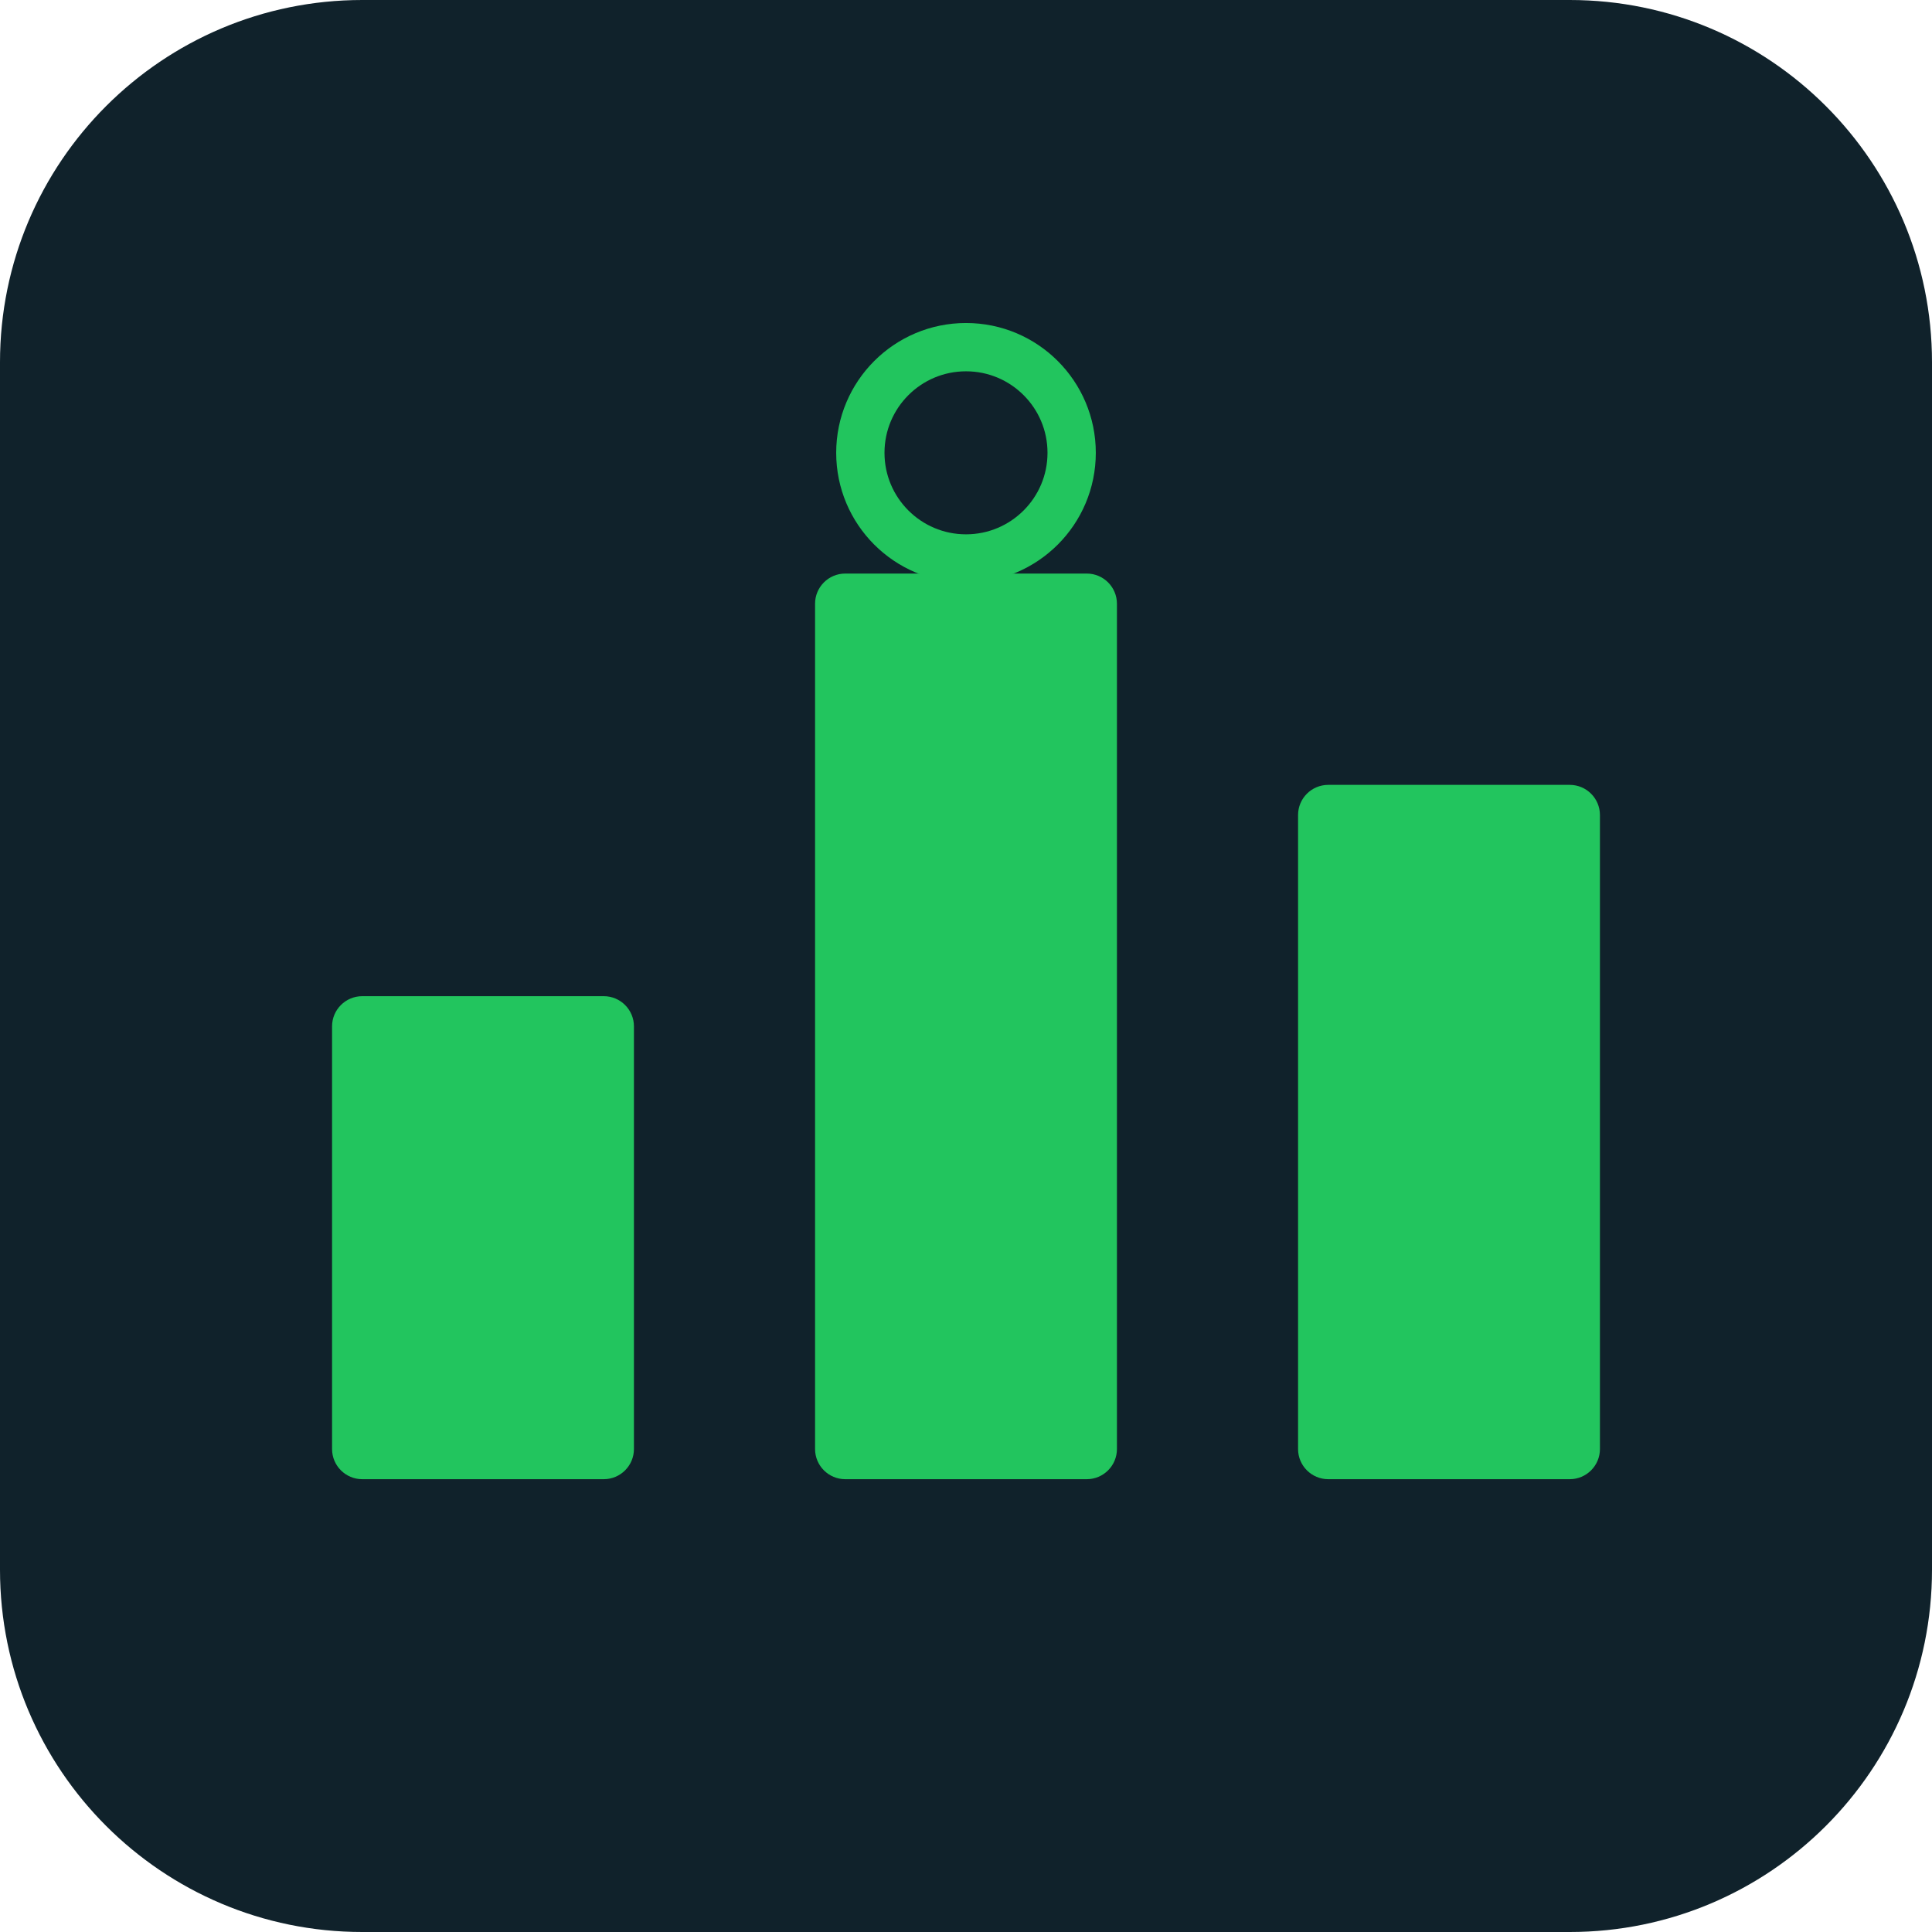
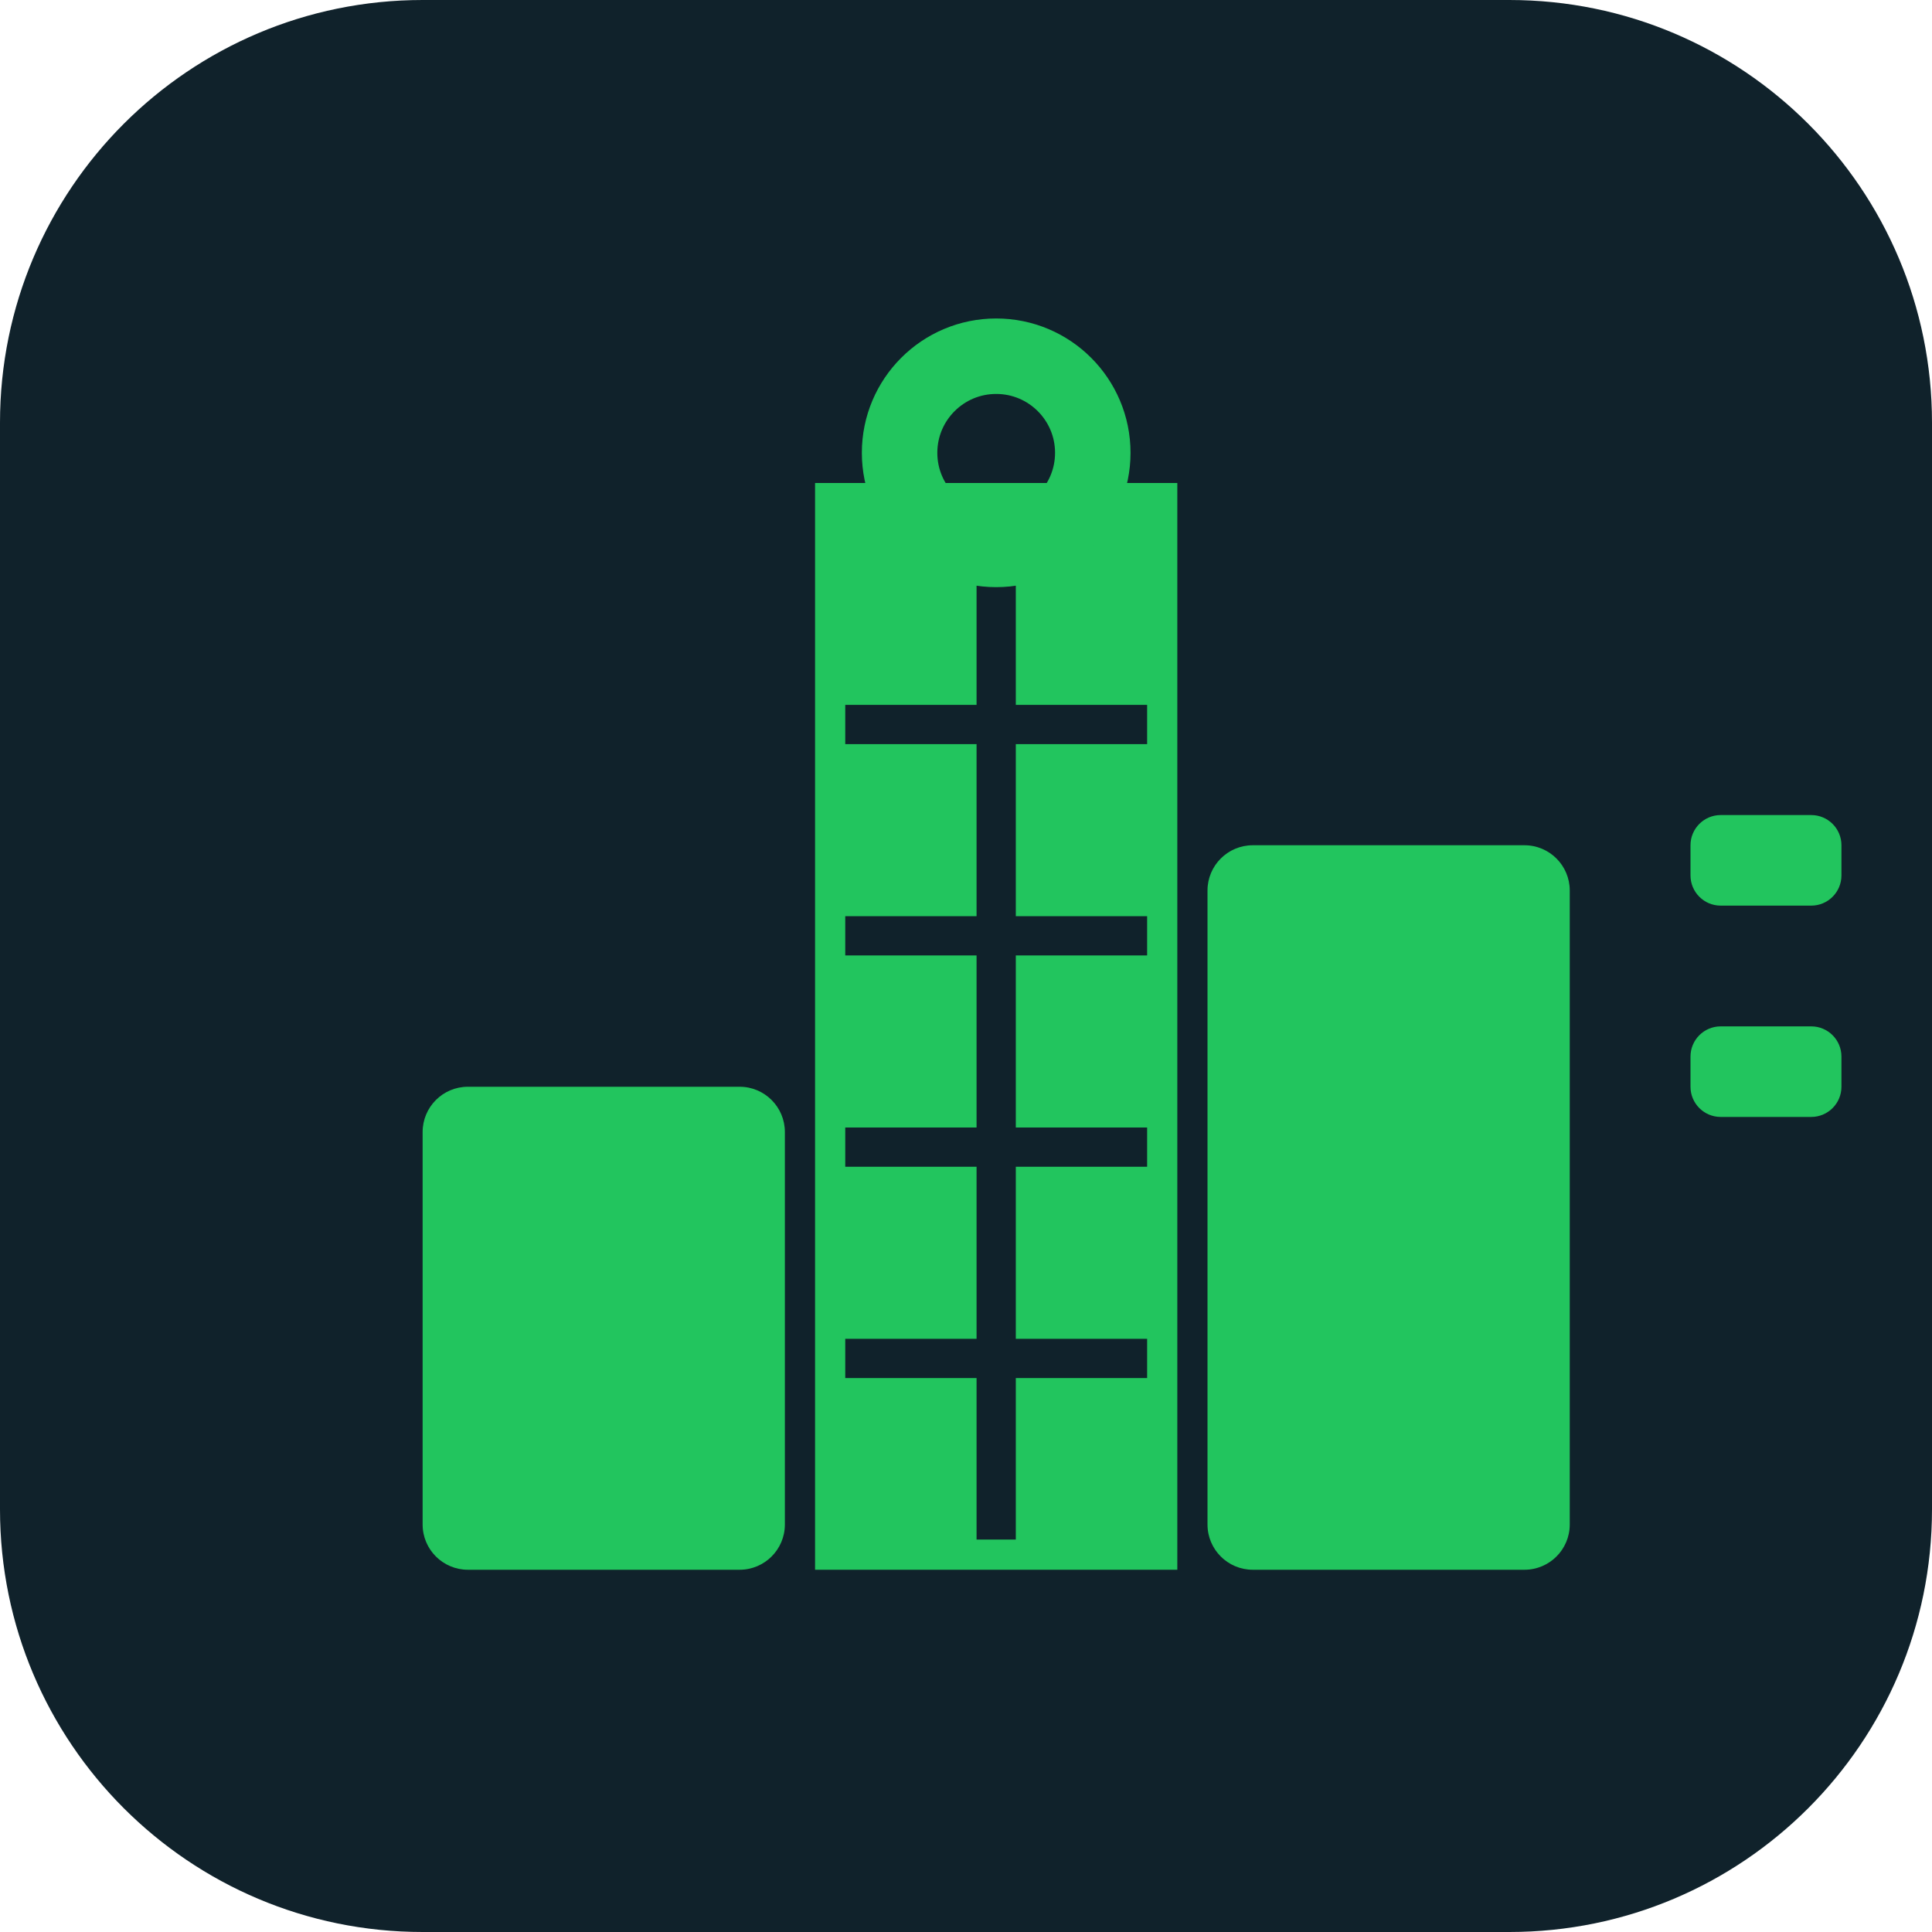
<svg xmlns="http://www.w3.org/2000/svg" viewBox="0 0 64 64">
-   <rect width="64" height="64" rx="12" fill="#10222B" />
+   <rect width="64" height="64" rx="14" fill="#10222B" />
  <g fill="#22C55E">
-     <rect x="11" y="33" width="10" height="16" rx="1" />
-     <rect x="27" y="19" width="10" height="30" rx="1" />
-     <rect x="43" y="26" width="10" height="23" rx="1" />
+     <rect x="14" y="36" width="12" height="16" rx="1.5" />
+     <rect x="40" y="28" width="12" height="24" rx="1.5" />
+     <path d="M27 16 h12 v36 h-12 z" />
+     <g stroke="#10222B" stroke-width="1.3">
+       <path d="M28 24 h10 M28 31 h10 M28 38 h10 M28 45 h10 M33 17 v34" />
+     </g>
+     <circle cx="33" cy="15" r="3.2" fill="none" stroke="#22C55E" stroke-width="2.5" />
+     <rect x="56" y="27" width="5" height="3" rx="1" />
+     <rect x="56" y="34" width="5" height="3" rx="1" />
  </g>
-   <circle cx="32" cy="15" r="3.5" fill="none" stroke="#22C55E" stroke-width="1.6" />
</svg>
